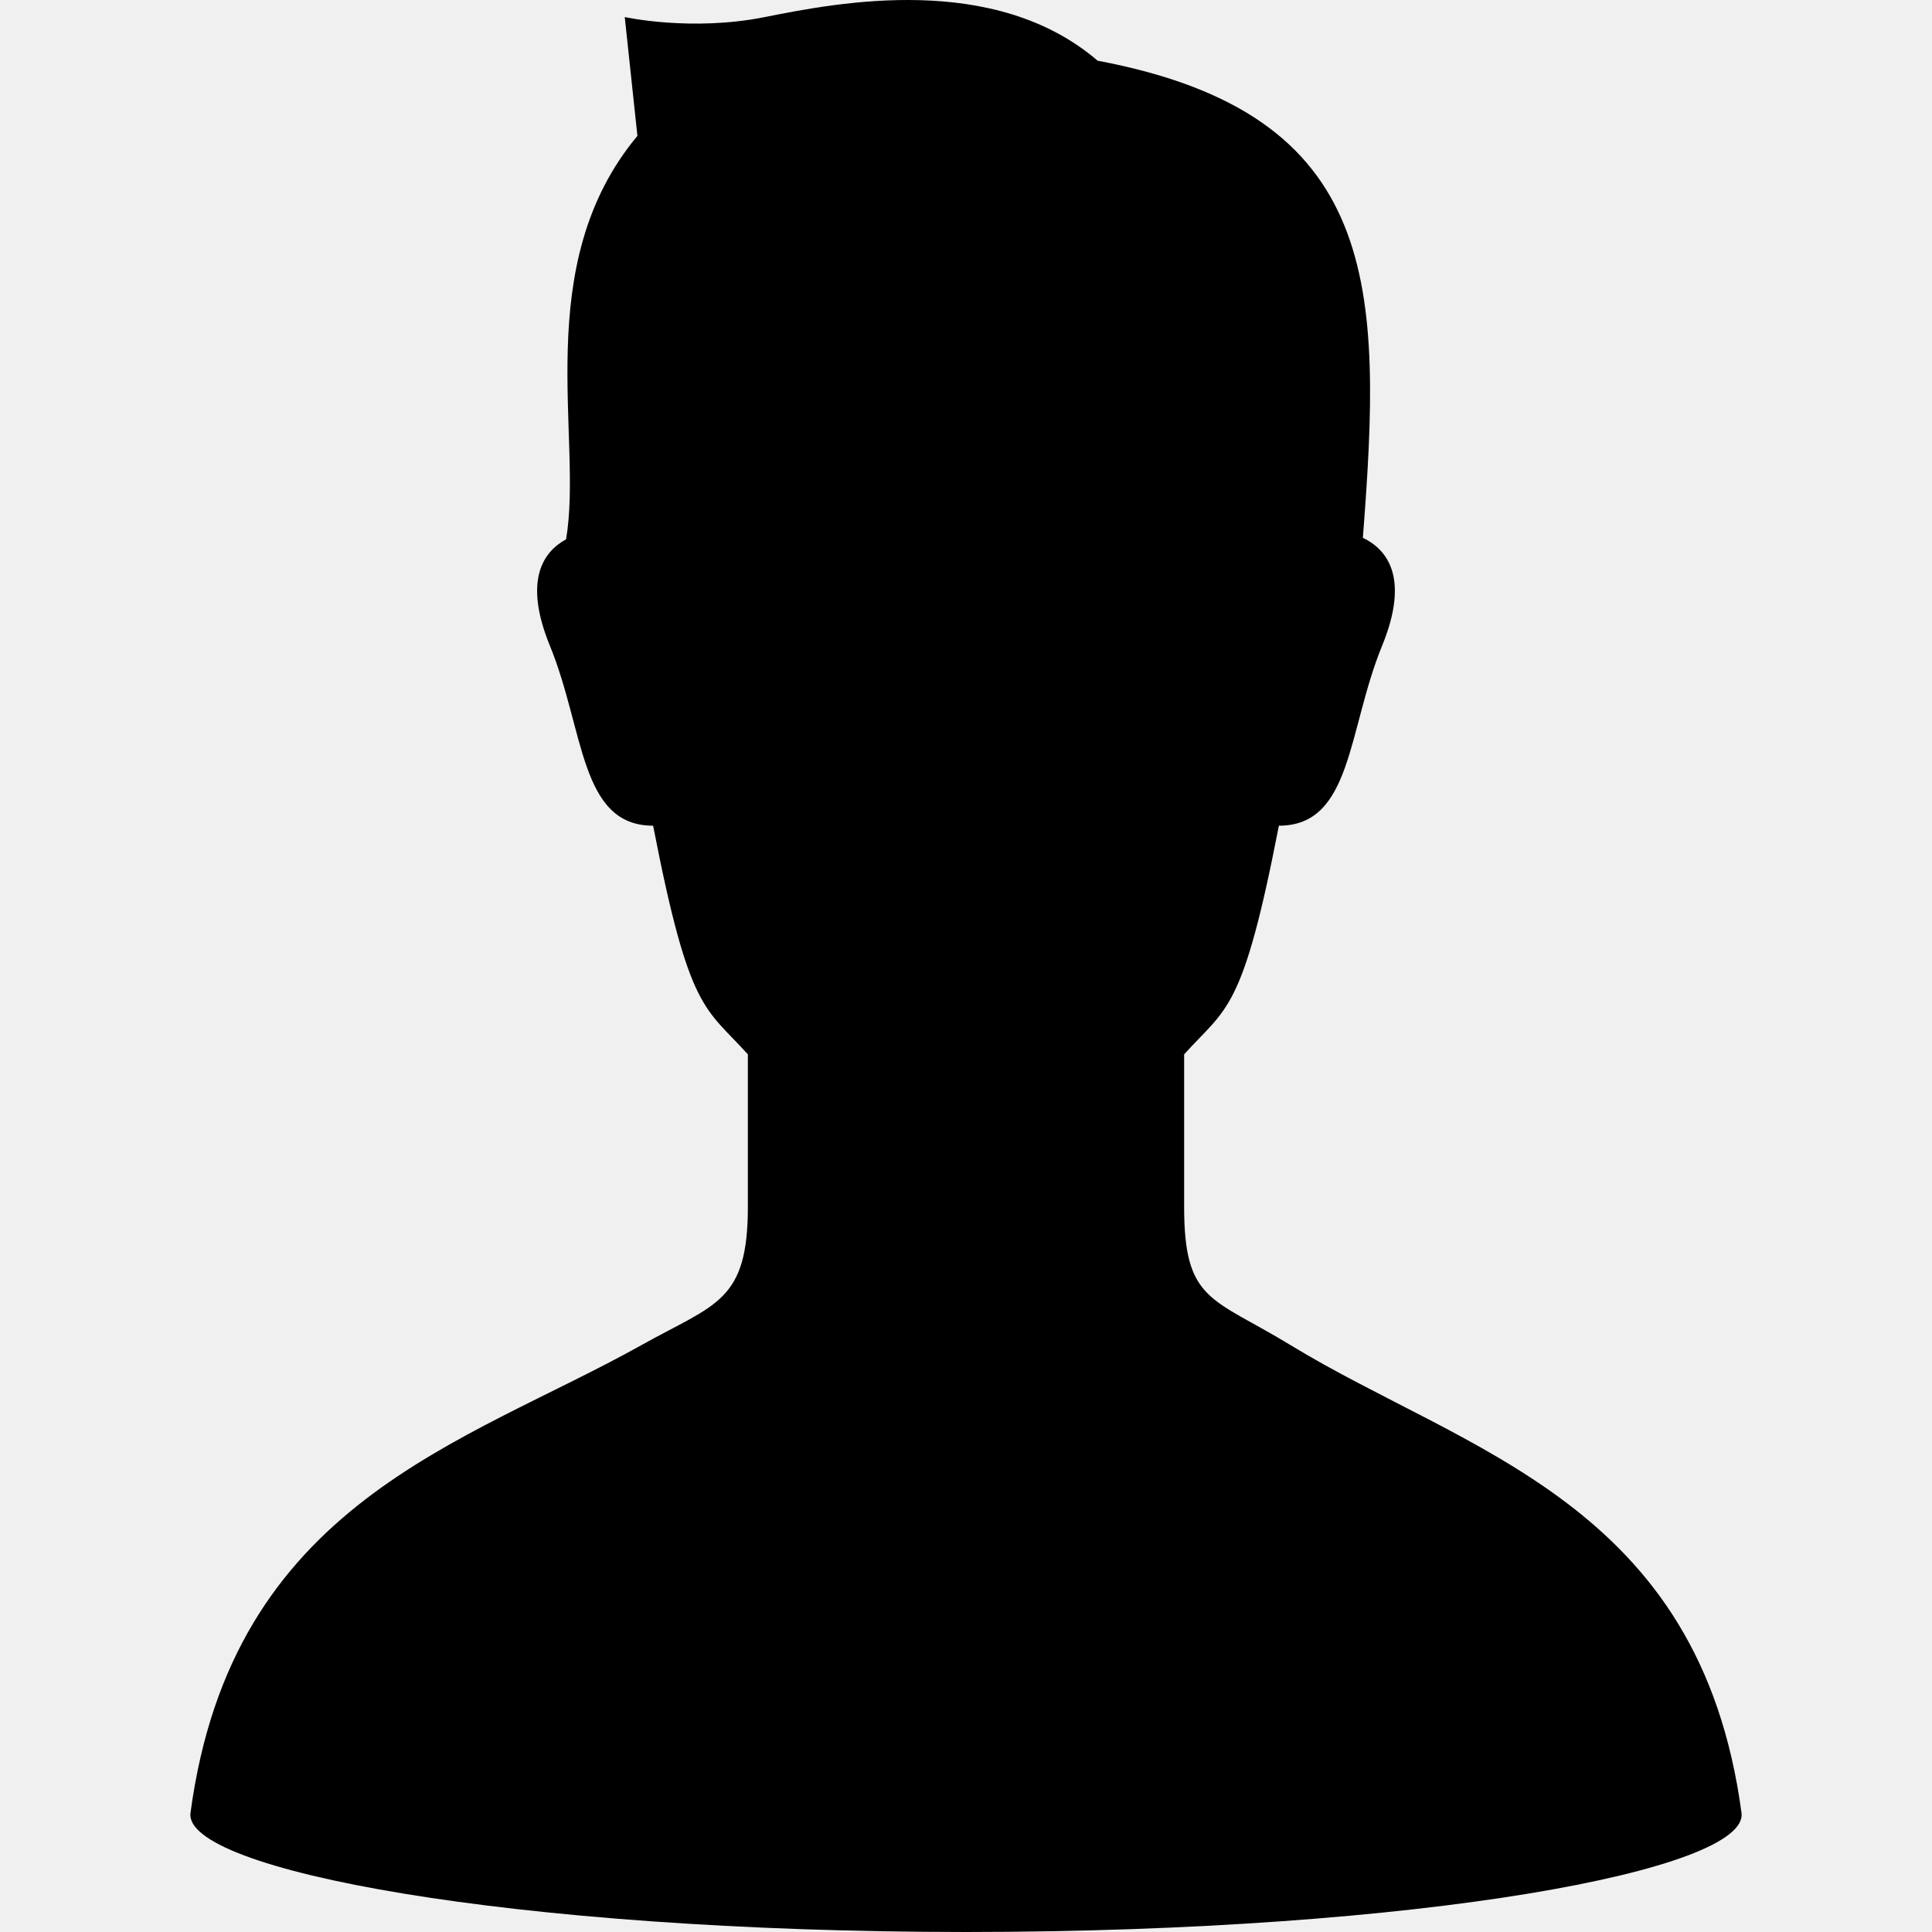
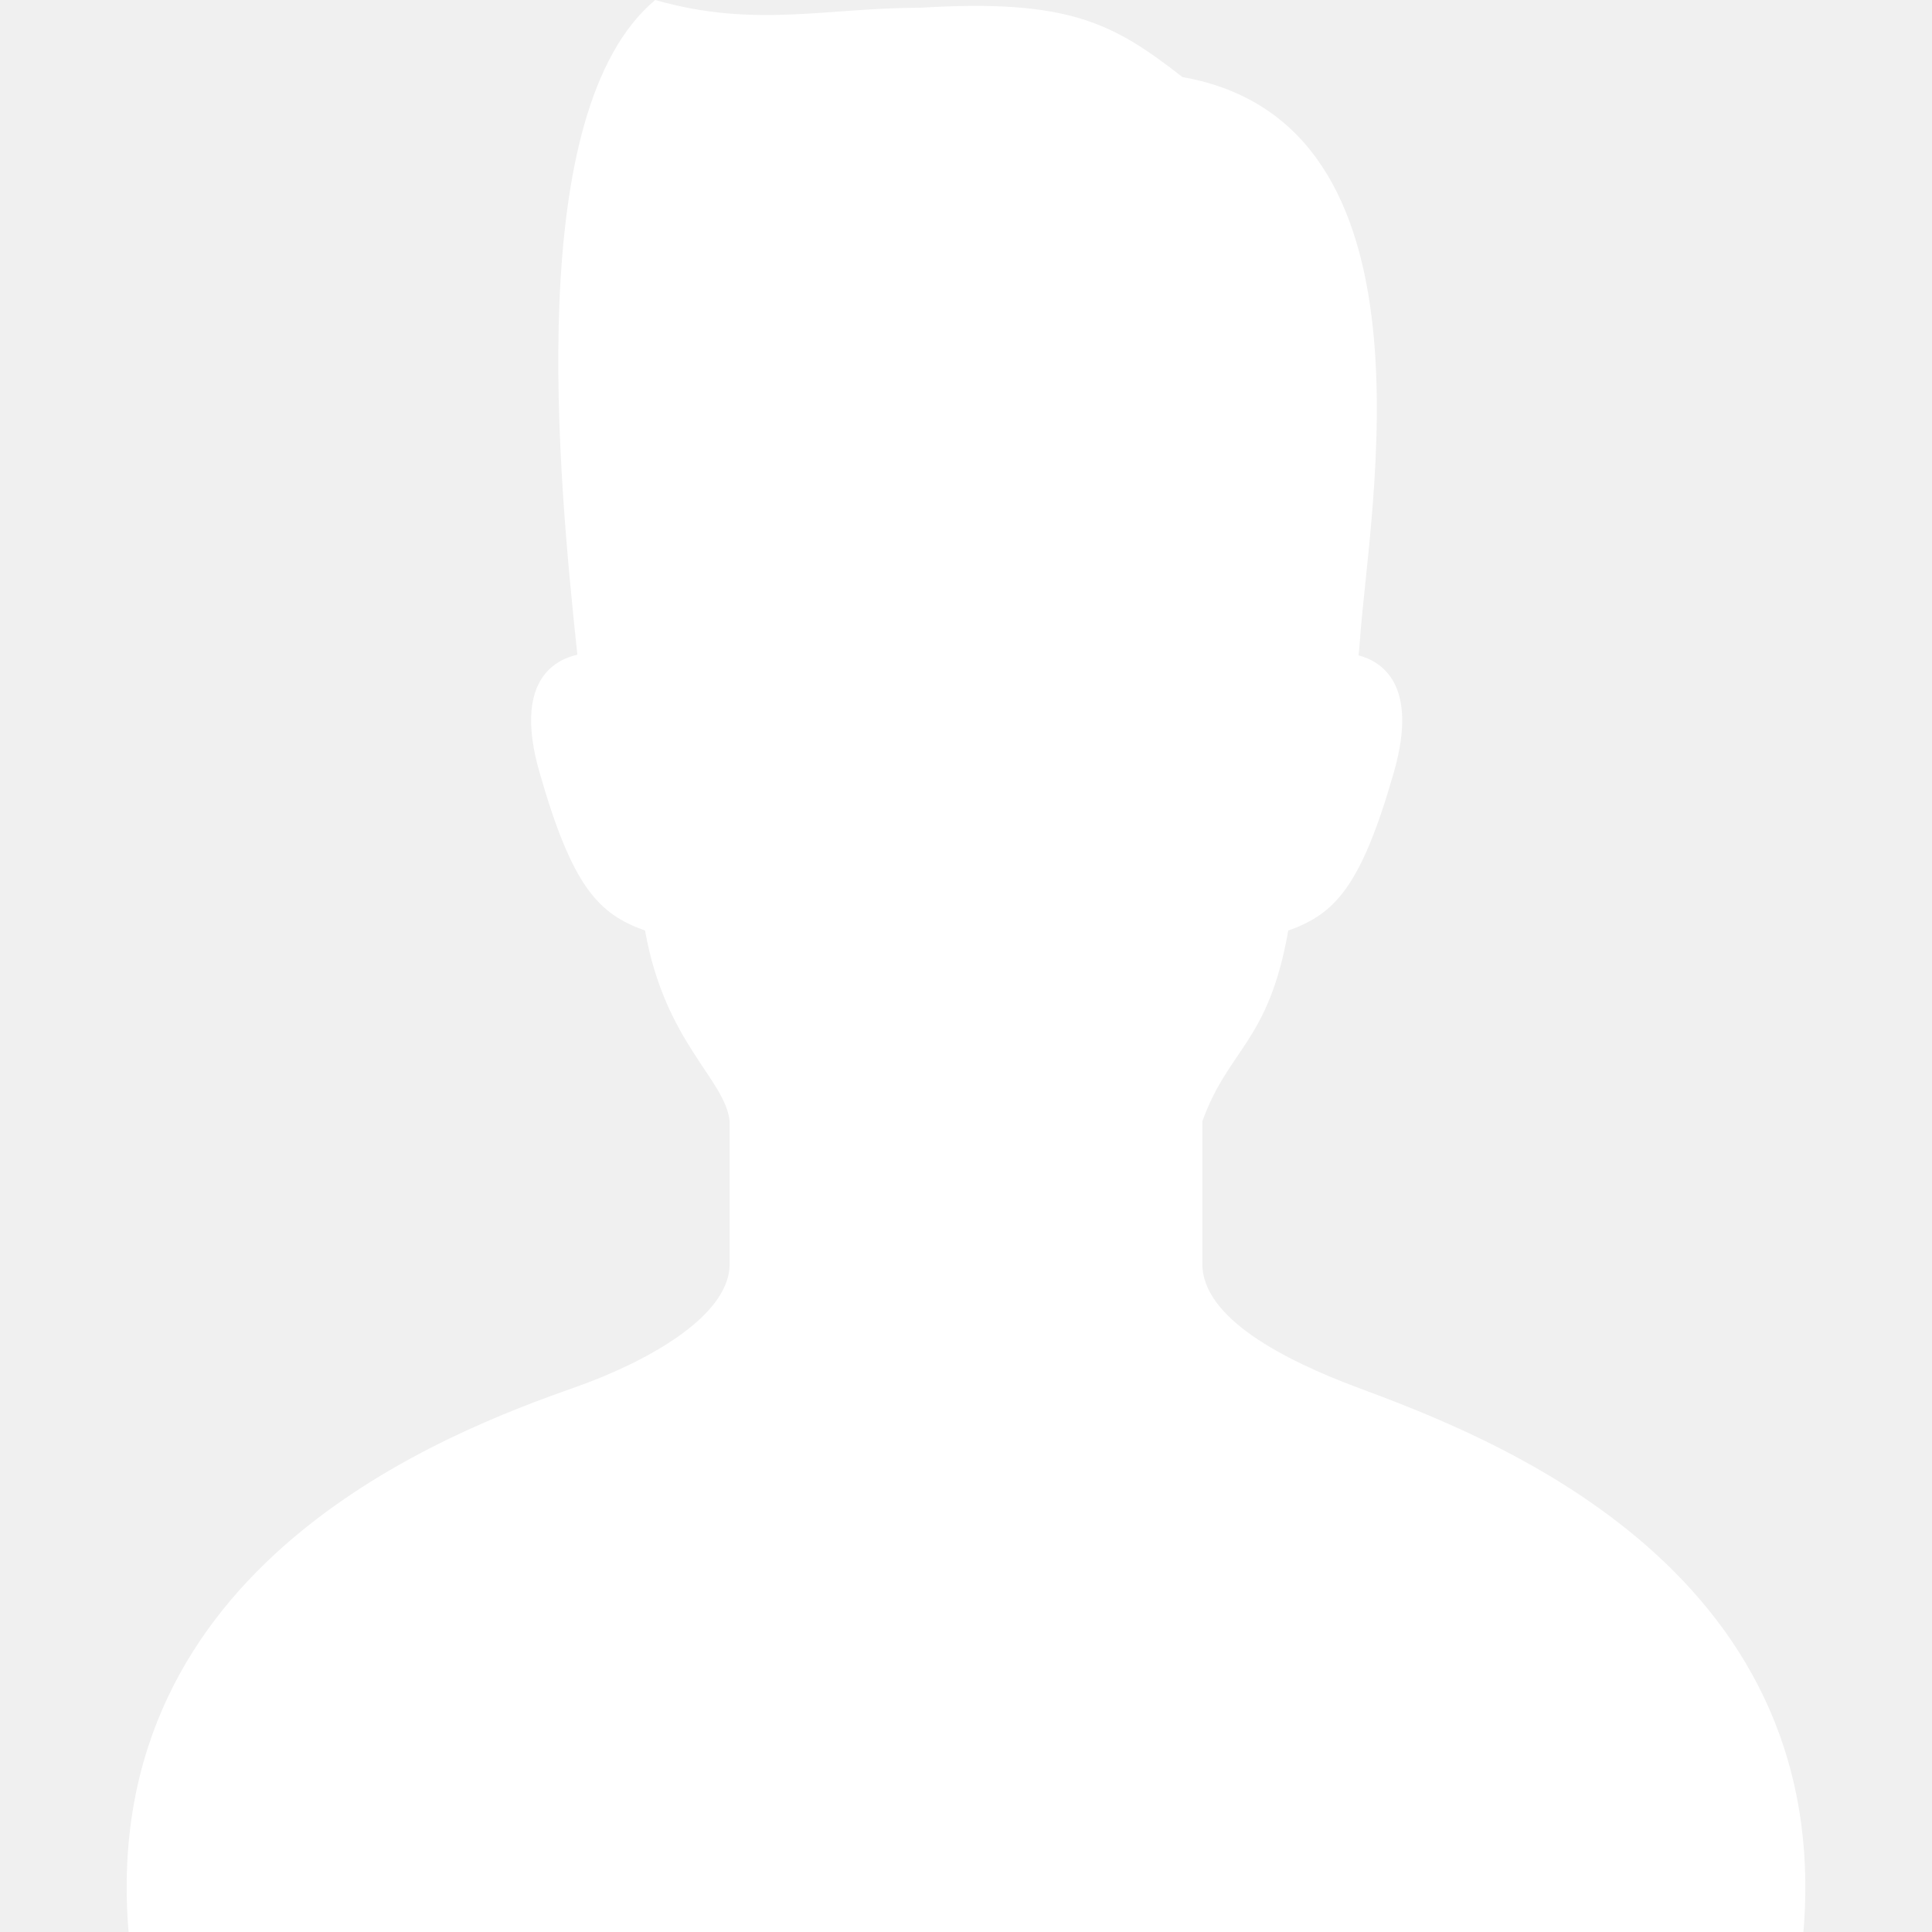
- <svg xmlns="http://www.w3.org/2000/svg" height="800px" width="800px" version="1.1" id="_x32_" viewBox="0 0 512 512" xml:space="preserve">
-   <style type="text/css">
- 	.st0{fill:#000000;}
- </style>
-   <g>
-     <path class="st0" d="M341.942,356.432c-20.705-12.637-28.134-11.364-28.134-36.612c0-8.837,0-25.256,0-40.403   c11.364-12.62,15.497-11.049,25.107-60.597c19.433,0,18.174-25.248,27.34-47.644c7.471-18.238,1.213-25.632-5.08-28.654   c5.144-66.462,5.144-112.236-70.292-126.436c-27.344-23.437-68.605-15.48-88.158-11.569c-19.536,3.911-37.159,0-37.159,0   l3.356,31.49c-28.608,34.332-14.302,80.106-18.908,106.916c-6.002,3.27-11.416,10.809-4.269,28.253   c9.165,22.396,7.906,47.644,27.34,47.644c9.61,49.548,13.742,47.977,25.107,60.597c0,15.147,0,31.566,0,40.403   c0,25.248-8.581,25.683-28.133,36.612c-47.14,26.349-108.569,41.658-119.575,124.01C48.468,495.504,134.952,511.948,256,512   c121.048-0.052,207.528-16.496,205.517-31.558C450.511,398.09,388.519,384.847,341.942,356.432z" />
+ <svg xmlns="http://www.w3.org/2000/svg" height="800px" width="800px" version="1.1" id="_x32_" viewBox="0 0 512 512" xml:space="preserve" fill="#000000">
+   <g id="SVGRepo_bgCarrier" stroke-width="0" />
+   <g id="SVGRepo_tracerCarrier" stroke-linecap="round" stroke-linejoin="round" />
+   <g id="SVGRepo_iconCarrier">
+     <style type="text/css"> .st0{fill:#ffffff;} </style>
+     <g>
+       <path class="st0" d="M359.51,367.614c-19.106-7.148-40.877-18.276-40.877-32.676c0-9.533,0-21.444,0-37.782 c6.996-19.393,17.51-20.781,22.768-50.546c12.254-4.379,19.258-11.384,28.009-42.026c6.574-23.064-3.112-29.254-9.382-30.905 c0.128-1.229,0.256-2.466,0.359-3.917c2.369-34.543,22.425-137.078-47.012-149.332c-18.38-14.296-30.043-20.774-69.437-18.38 C219.001,2.042,200.046,7.547,173.632,0c-35.245,29.565-25.561,126.66-20.63,173.504c-6.199,1.388-16.889,7.148-10.052,31.08 c8.744,30.641,15.748,37.646,28.001,42.026c5.258,29.765,21.252,39.322,22.417,50.546c0,16.338,0,28.248,0,37.782 c0,14.4-23.494,26.55-40.877,32.676C119.058,379.397,25.911,414.275,34.073,512h443.856 C486.09,414.275,392.712,380.035,359.51,367.614z" />
+     </g>
  </g>
</svg>
